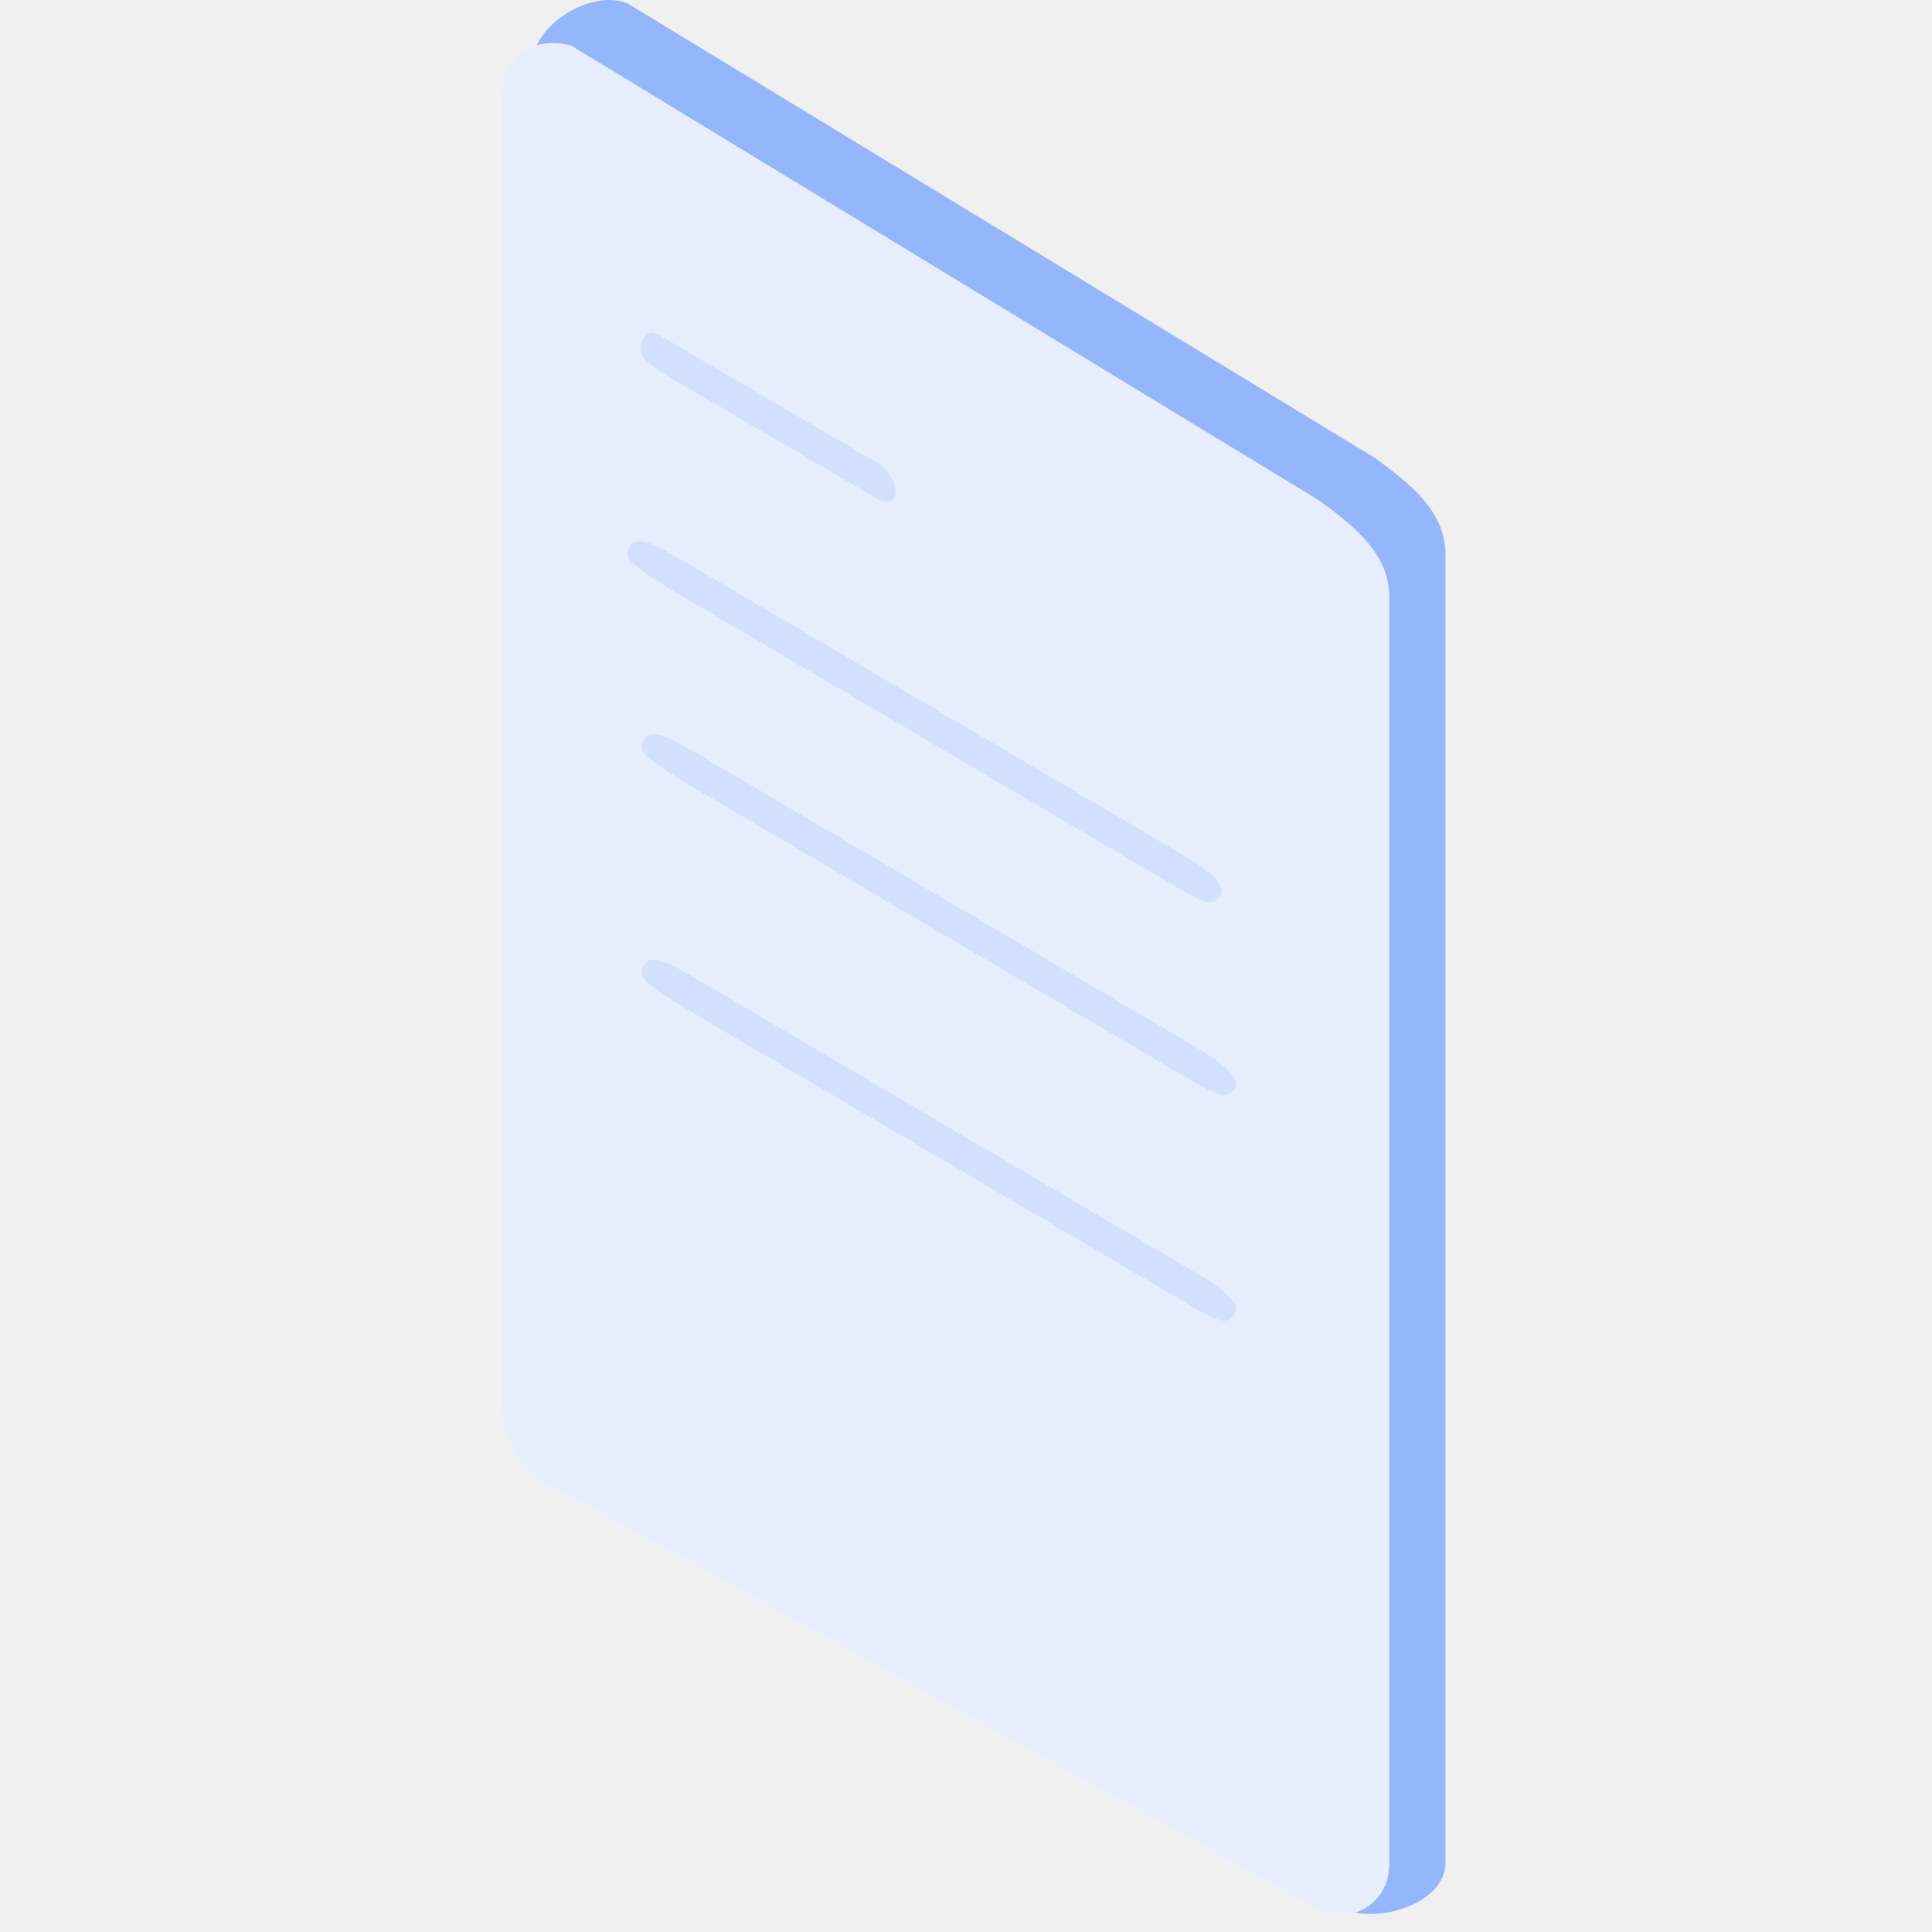
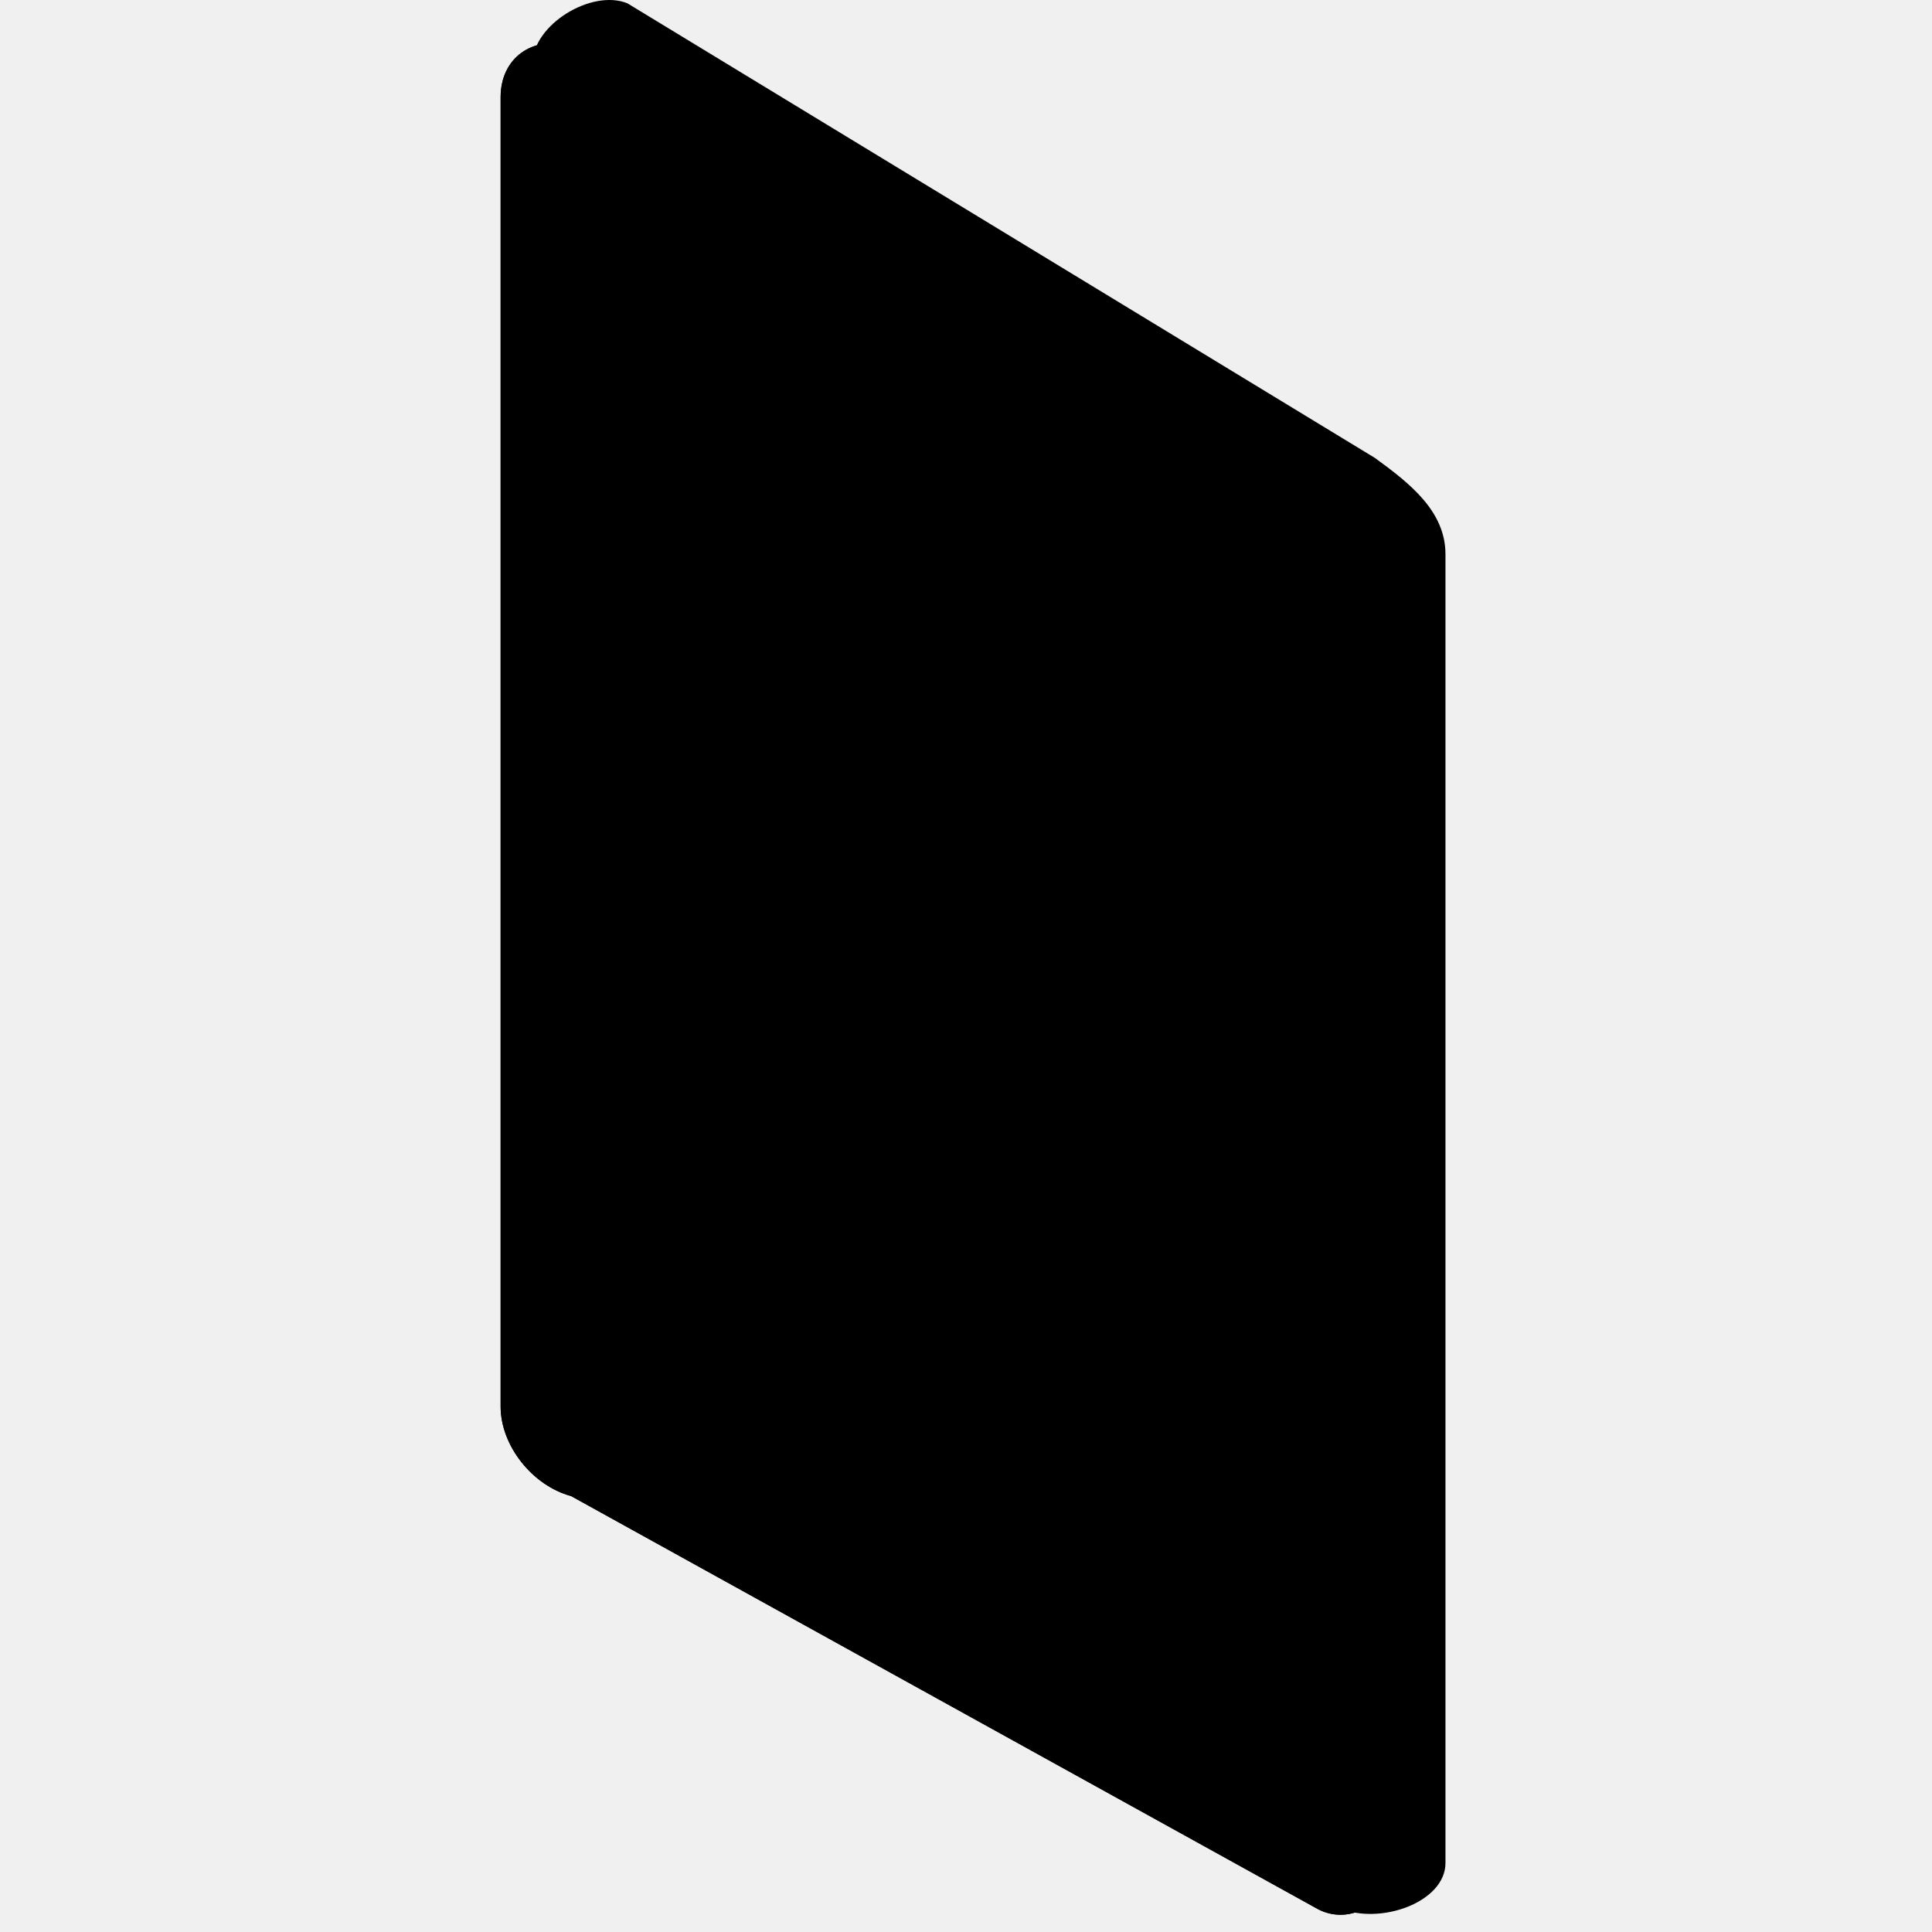
- <svg xmlns="http://www.w3.org/2000/svg" t="1601193322490" class="icon" viewBox="0 0 1024 1024" version="1.1" p-id="4539" width="200" height="200">
-   <path d="M332.612 1.798l396.141 240.929c18.35 13.364 37.372 28.148 37.372 51.042v693.688c0 20.637-34.547 33.336-56.887 23.664L332.612 770.544c-20.637-5.576-37.372-26.833-37.372-47.462L282.272 33.699c0-20.644 31.437-39.711 50.34-31.916z" fill="#94B6FD" p-id="4540" />
-   <path d="M302.715 24.221l396.141 240.929c18.35 13.364 37.372 28.148 37.372 51.042v672.147c0 20.644-20.592 32.192-37.372 23.716L302.715 792.96c-20.637-5.576-37.372-26.833-37.372-47.462V51.495c0-20.644 16.735-32.857 37.372-27.281z" fill="#FFFFFF" p-id="4541" />
-   <path d="M302.715 24.221l396.141 240.929c18.35 13.364 37.372 28.148 37.372 51.042v672.147c0 20.644-20.592 32.192-37.372 23.716L302.715 792.96c-20.637-5.576-37.372-26.833-37.372-47.462V51.495c0-20.644 16.735-32.857 37.372-27.281z" fill="#E6EEFF" p-id="4542" />
-   <path d="M349.699 177.79l115.315 67.516c5.307 3.109 9.612 9.904 9.612 15.173 0 5.277-4.305 7.033-9.612 3.932L349.699 196.887c-10.688-7.198-10.688-10.987-9.612-15.173 1.076-4.186 4.305-7.033 9.612-3.924zM356.059 293.68l268.554 158.008c12.363 7.273 25.734 15.995 22.378 22.715-3.356 6.712-10.016 3.655-22.378-3.618l-268.554-158.001c-24.89-15.577-24.807-17.206-22.386-22.715 2.422-5.509 10.023-3.655 22.386 3.618zM363.496 395.929l268.554 158.008c12.363 7.265 25.734 15.995 22.378 22.715-3.356 6.712-10.016 3.647-22.378-3.618l-268.554-158.008c-24.89-15.577-24.807-17.206-22.386-22.707 2.429-5.509 10.023-3.662 22.386 3.618zM363.496 515.519l268.554 158.008c12.363 7.265 25.734 15.995 22.378 22.715-3.356 6.712-10.016 3.647-22.378-3.618l-268.554-158.008c-24.89-15.577-24.807-17.206-22.386-22.707 2.429-5.509 10.023-3.662 22.386 3.618z" fill="#D3E0FD" p-id="4543" />
+ <svg xmlns="http://www.w3.org/2000/svg" class="icon" viewBox="0 0 1024 1024" width="200" height="200">
+   <path d="M332.612 1.798l396.142 240.929c18.35 13.364 37.372 28.148 37.372 51.042v693.689c0 20.637-34.547 33.335-56.888 23.664L332.612 770.544c-20.636-5.576-37.372-26.833-37.372-47.462L282.272 33.699c0-20.644 31.438-39.712 50.34-31.916z" />
+   <path d="M302.715 24.221L698.856 265.15c18.35 13.364 37.372 28.148 37.372 51.042V988.34c0 20.644-20.592 32.192-37.372 23.716L302.715 792.96c-20.637-5.576-37.372-26.833-37.372-47.462V51.495c0-20.644 16.735-32.857 37.372-27.281z" />
+   <path d="M302.715 24.221L698.856 265.15c18.35 13.364 37.372 28.148 37.372 51.042V988.34c0 20.644-20.592 32.192-37.372 23.716L302.715 792.96c-20.637-5.576-37.372-26.833-37.372-47.462V51.495c0-20.644 16.735-32.857 37.372-27.281z" />
+   <path d="M349.699 177.79l115.314 67.516c5.307 3.109 9.612 9.903 9.612 15.173 0 5.276-4.305 7.033-9.612 3.931L349.7 196.887c-10.689-7.198-10.689-10.988-9.612-15.173 1.076-4.186 4.305-7.034 9.612-3.924zm6.36 115.89l268.554 158.008c12.363 7.272 25.735 15.995 22.379 22.714-3.356 6.712-10.016 3.655-22.379-3.617l-268.554-158c-24.89-15.577-24.807-17.207-22.385-22.715 2.421-5.51 10.023-3.655 22.385 3.617zm7.437 102.249L632.05 553.937c12.363 7.265 25.735 15.995 22.379 22.715-3.356 6.712-10.016 3.647-22.379-3.618L363.496 415.026c-24.89-15.577-24.807-17.206-22.385-22.707 2.429-5.509 10.023-3.663 22.385 3.617zm0 119.59L632.05 673.527c12.363 7.265 25.735 15.995 22.379 22.715-3.356 6.712-10.016 3.647-22.379-3.618L363.496 534.616c-24.89-15.577-24.807-17.206-22.385-22.707 2.429-5.509 10.023-3.663 22.385 3.617z" />
</svg>
